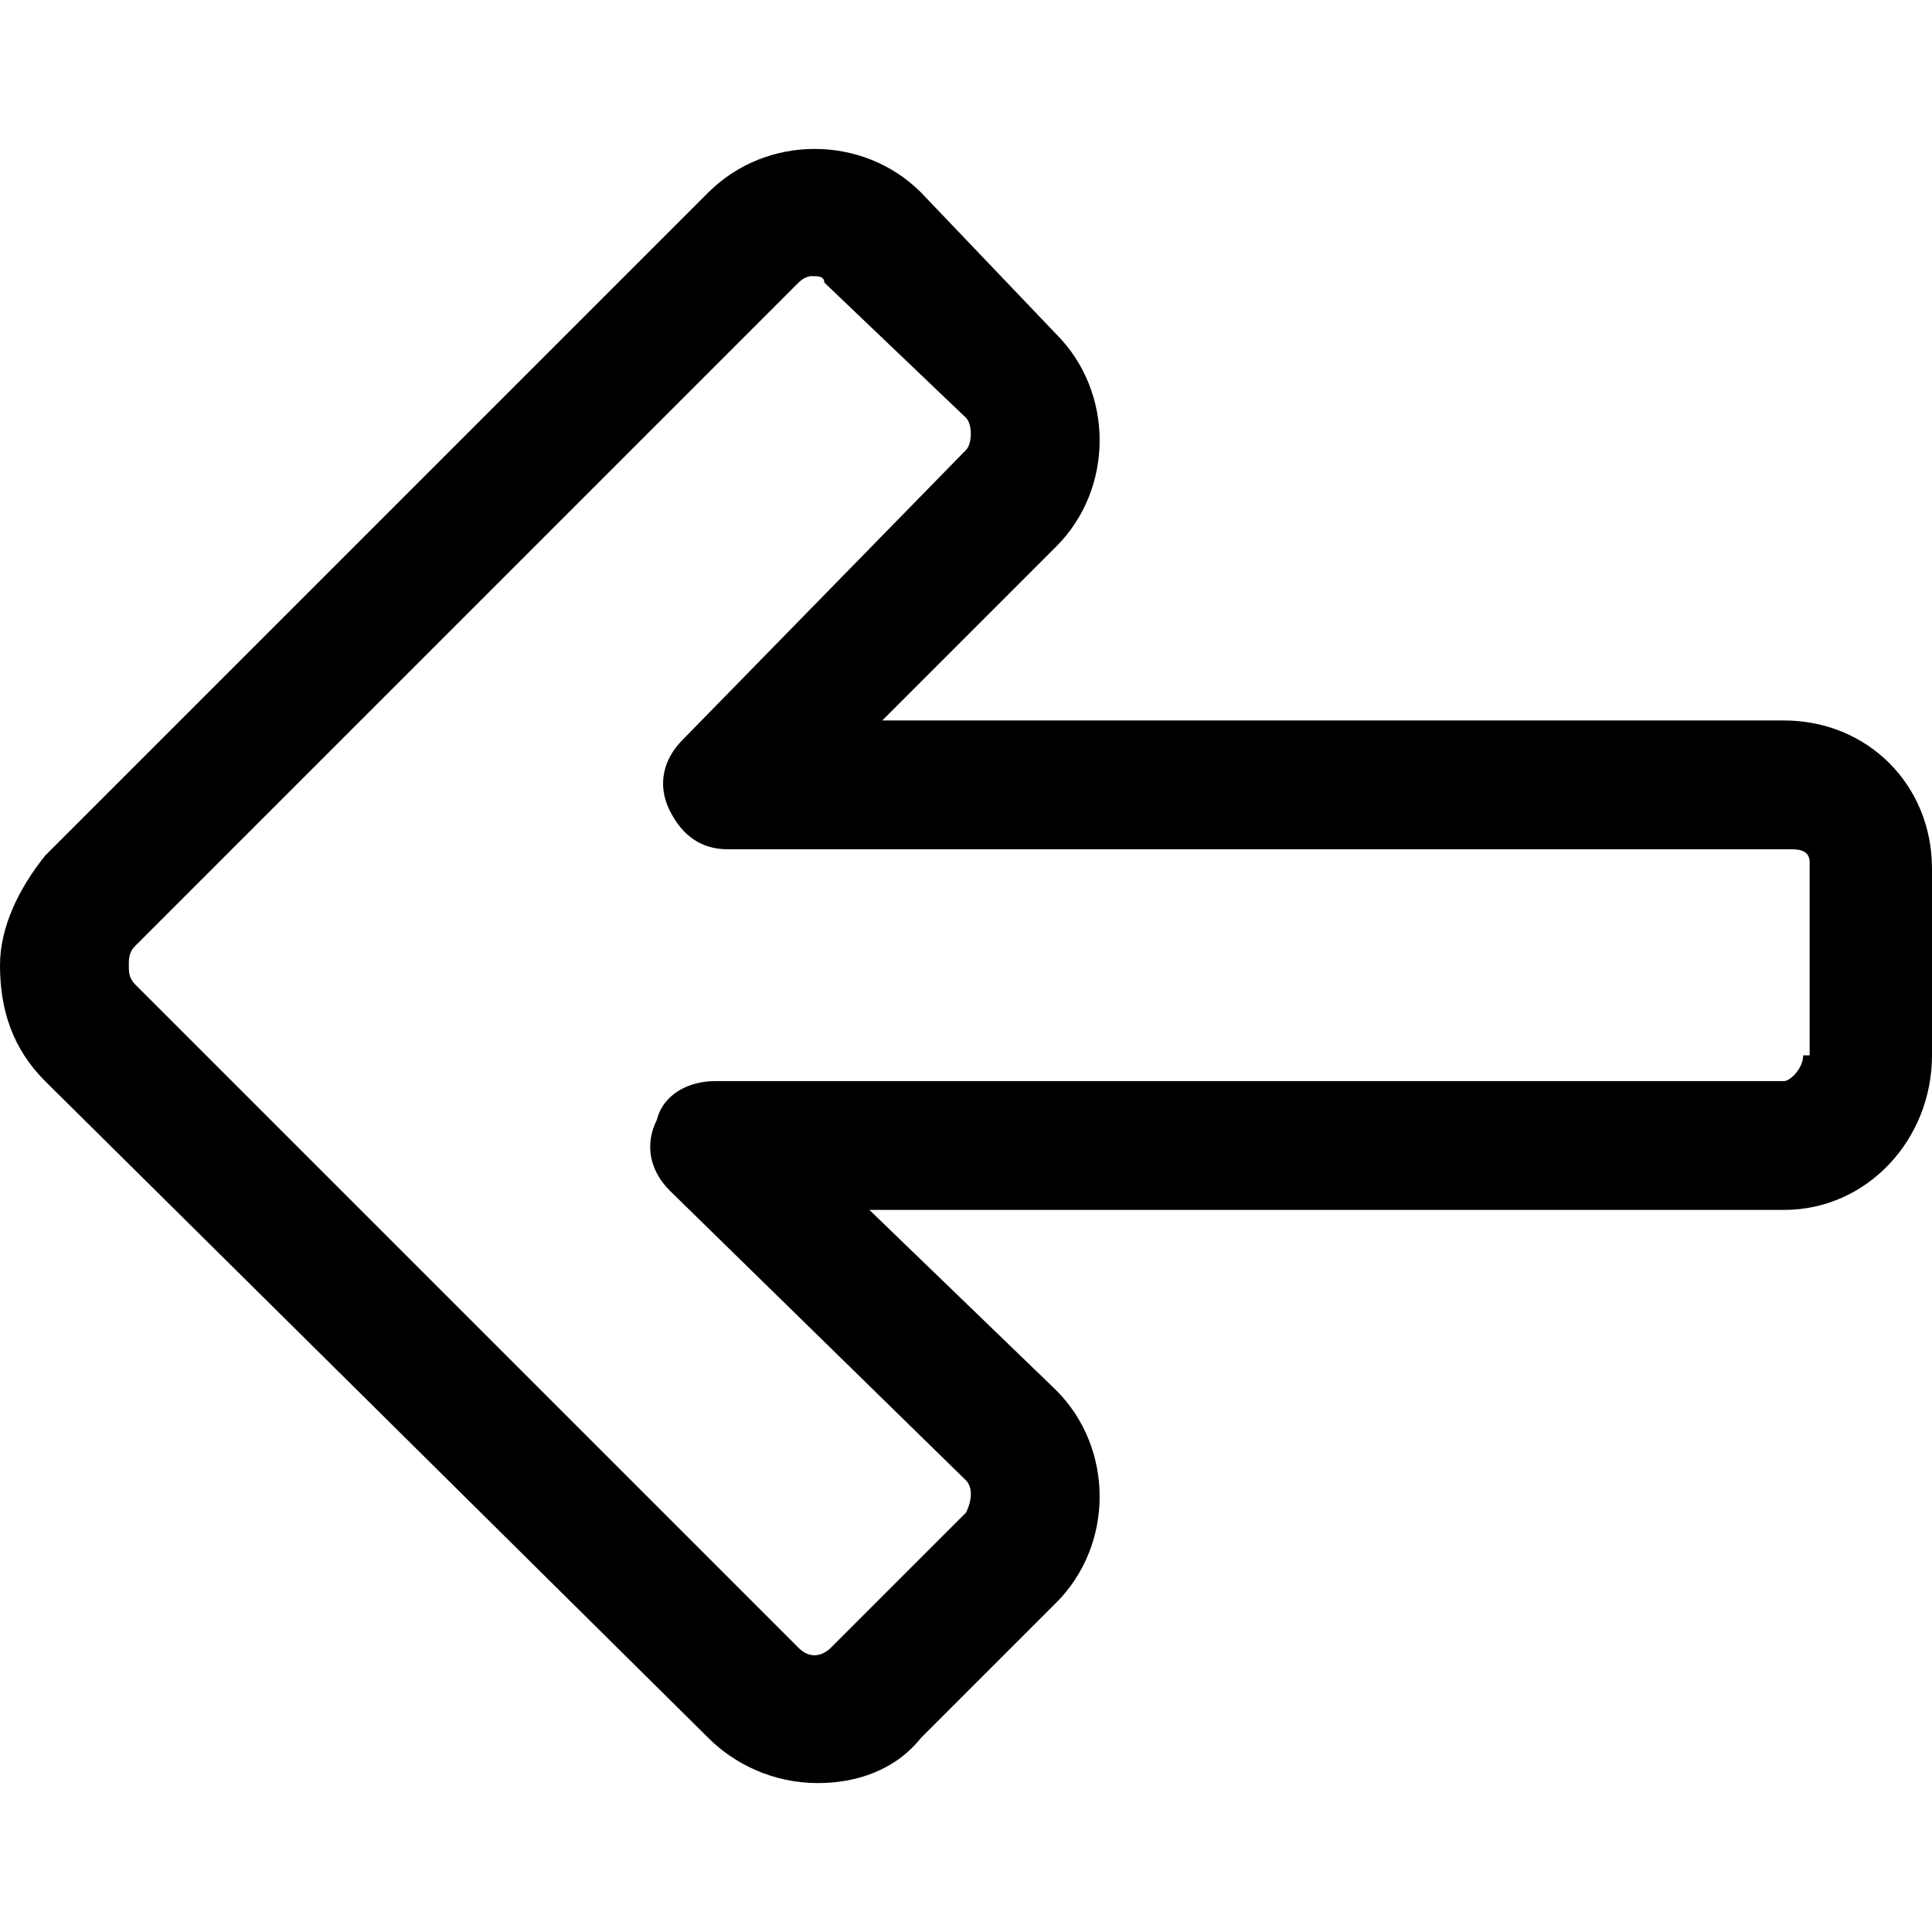
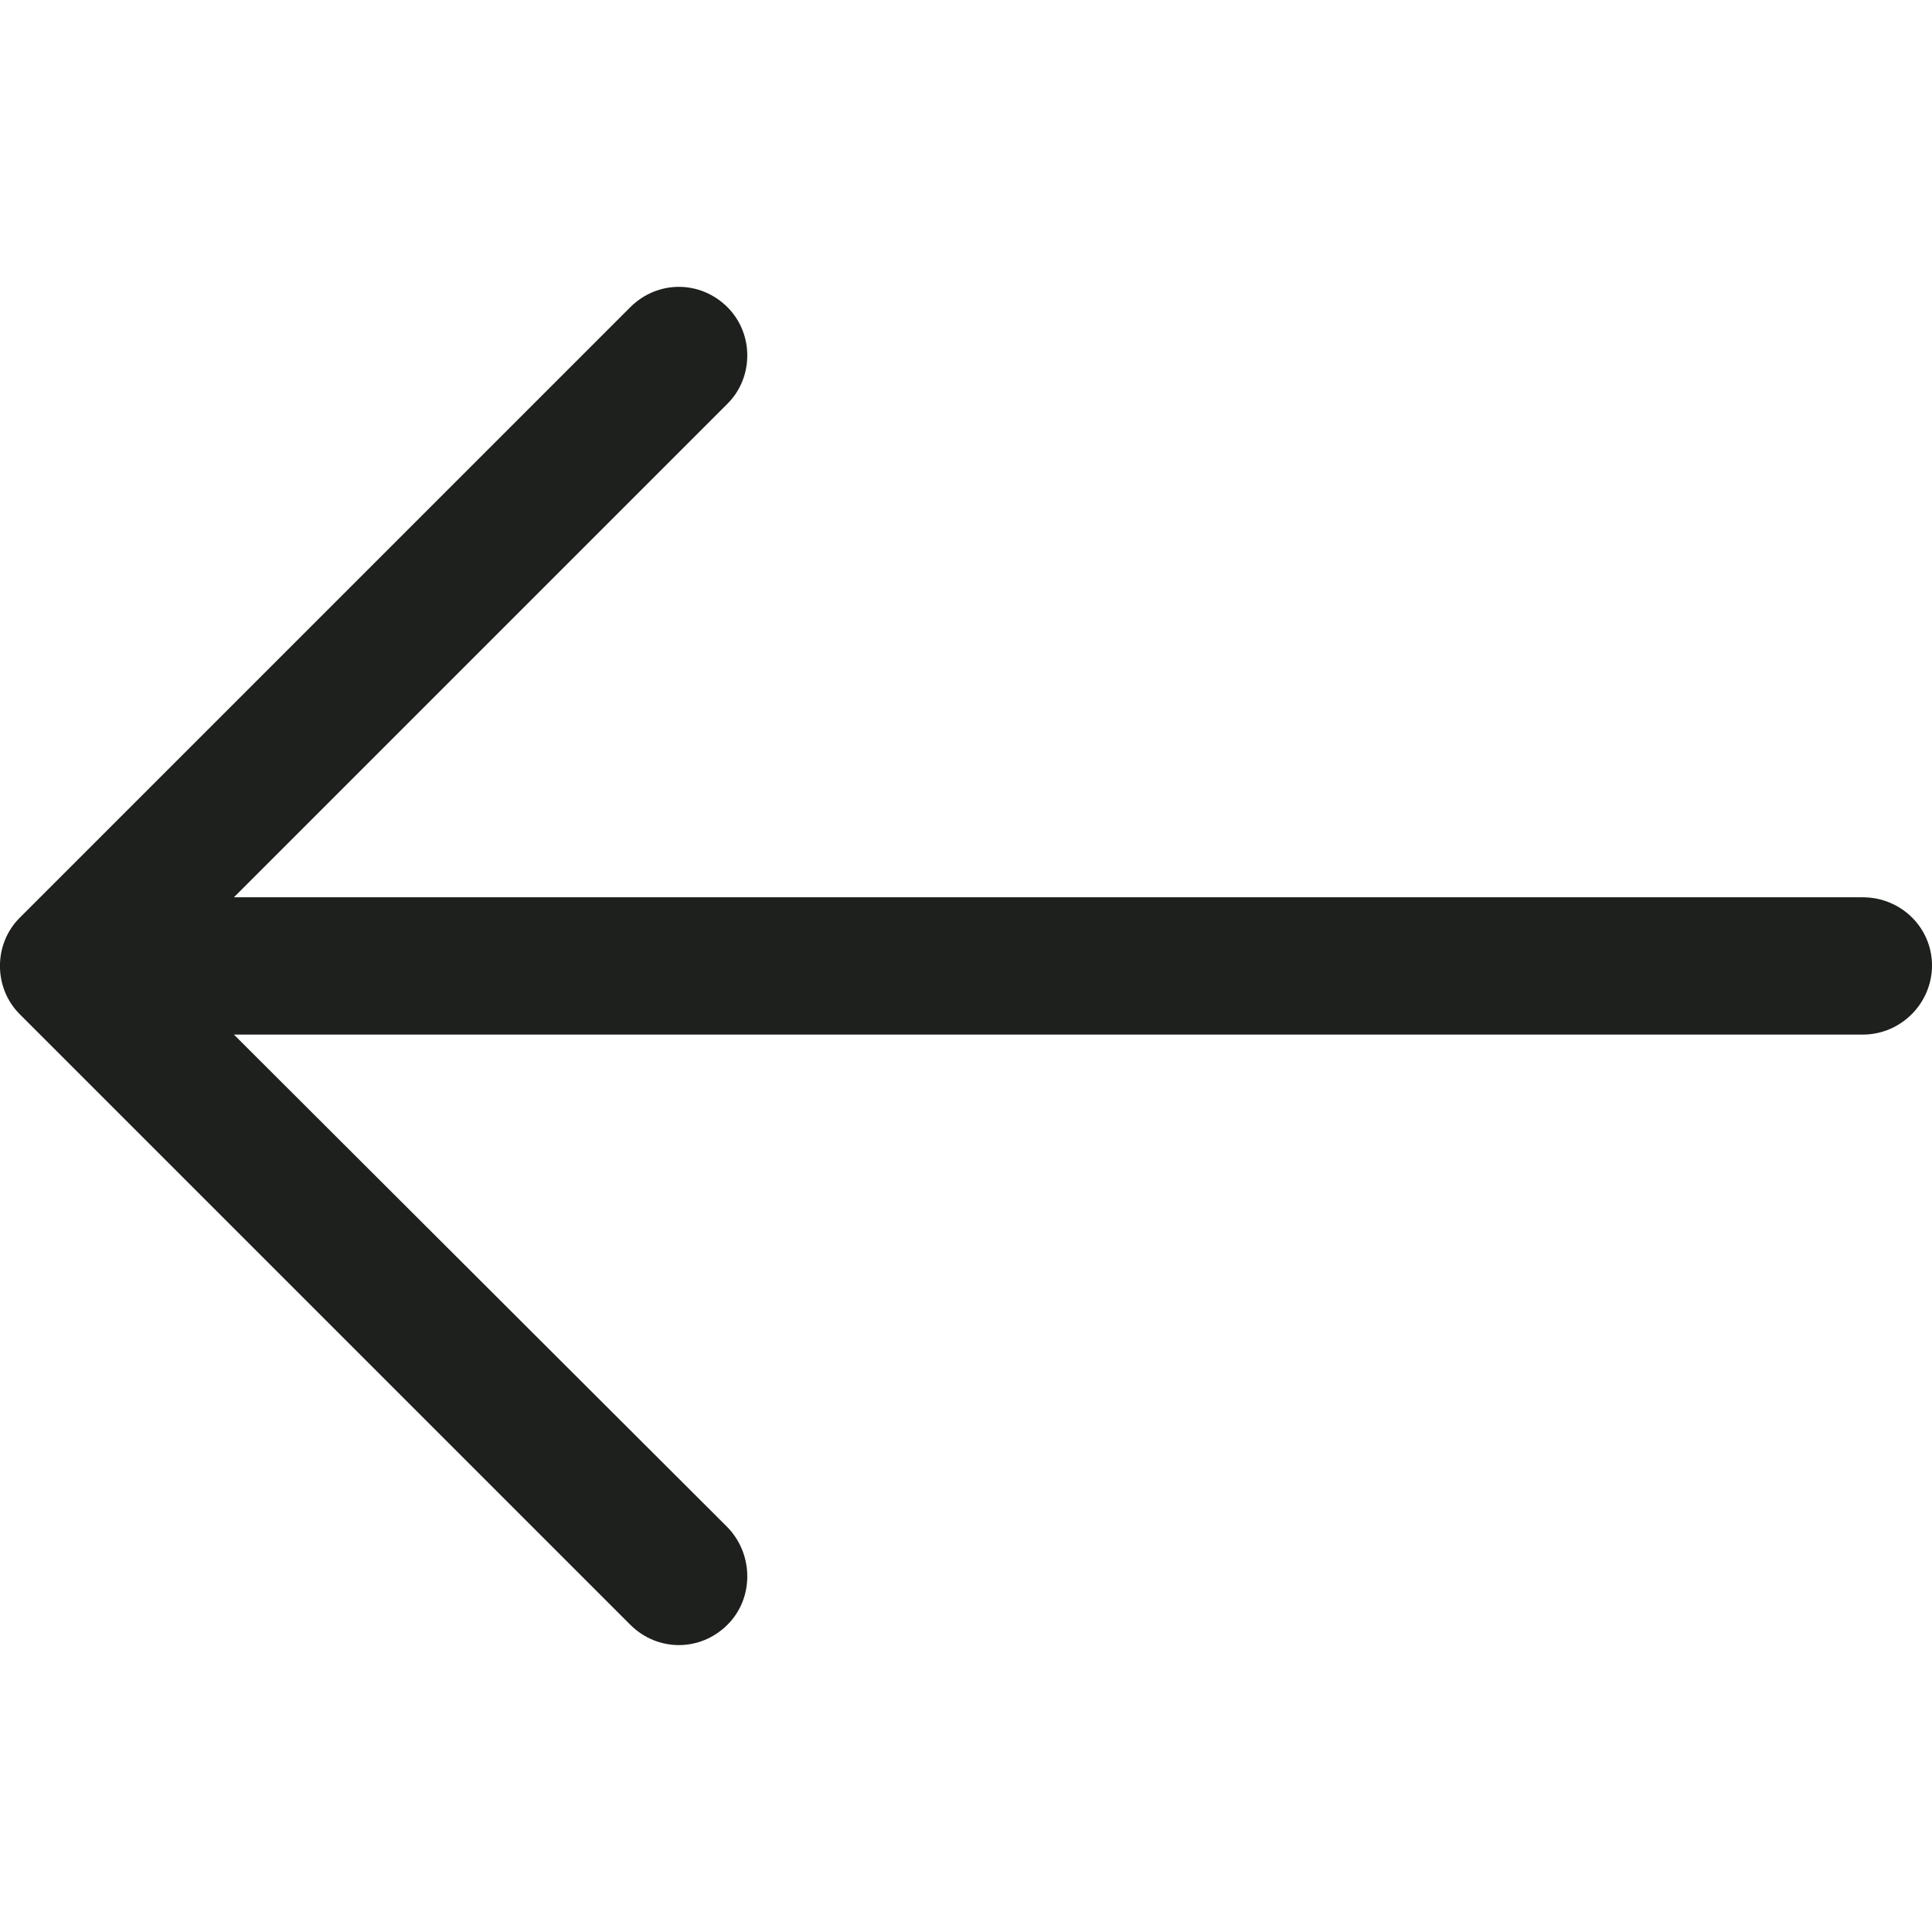
- <svg xmlns="http://www.w3.org/2000/svg" version="1.1" id="Layer_1" x="0px" y="0px" viewBox="0 0 512 512" style="enable-background:new 0 0 512 512;" xml:space="preserve">
-   <g>
-     <g>
-       <path d="M472.747,190.933H233.814l46.08-46.08c15.36-15.36,15.36-40.96,0-56.32l-35.84-37.547c-15.36-15.36-40.96-15.36-56.32,0    L11.947,226.772C5.12,235.306,0,245.546,0,255.786c0,11.947,3.413,22.186,11.947,30.72l175.787,174.08    c6.827,6.827,17.067,11.947,29.013,11.947c10.24,0,20.48-3.413,27.307-11.947l35.84-35.84c15.36-15.36,15.36-40.96,0-56.32    L230.4,320.64h242.347c22.186,0,39.253-18.774,39.253-40.96v-49.493C512,208,494.933,190.933,472.747,190.933z M479.573,279.68    h-1.706c0,3.413-3.413,6.827-5.12,6.827H189.44c-6.827,0-13.653,3.413-15.36,10.24c-3.413,6.827-1.707,13.653,3.413,18.774    l78.507,76.8c1.707,1.707,1.707,5.12,0,8.534l-35.84,35.84c-1.707,1.707-5.12,3.413-8.534,0L35.84,260.906    c-1.706-1.706-1.706-3.413-1.706-5.119c0-1.706,0-3.413,1.706-5.12L211.627,74.88c1.707-1.706,3.413-1.706,3.413-1.706    c1.707,0,3.413,0,3.413,1.706L256,110.719c1.707,1.706,1.707,6.827,0,8.533l-75.093,76.8c-5.12,5.12-6.827,11.946-3.413,18.774    c3.413,6.827,8.534,10.24,15.36,10.24h281.6c1.706,0,5.12,0,5.12,3.413V279.68z" />
-     </g>
-   </g>
+ <svg xmlns="http://www.w3.org/2000/svg" version="1.1" id="Capa_1" x="0px" y="0px" viewBox="0 0 31.494 31.494" style="enable-background:new 0 0 31.494 31.494;" xml:space="preserve">
+   <path style="fill:#1E201D;" d="M10.273,5.009c0.444-0.444,1.143-0.444,1.587,0c0.429,0.429,0.429,1.143,0,1.571l-8.047,8.047h26.554  c0.619,0,1.127,0.492,1.127,1.111c0,0.619-0.508,1.127-1.127,1.127H3.813l8.047,8.032c0.429,0.444,0.429,1.159,0,1.587  c-0.444,0.444-1.143,0.444-1.587,0l-9.952-9.952c-0.429-0.429-0.429-1.143,0-1.571L10.273,5.009z" />
  <g>
</g>
  <g>
</g>
  <g>
</g>
  <g>
</g>
  <g>
</g>
  <g>
</g>
  <g>
</g>
  <g>
</g>
  <g>
</g>
  <g>
</g>
  <g>
</g>
  <g>
</g>
  <g>
</g>
  <g>
</g>
  <g>
</g>
</svg>
